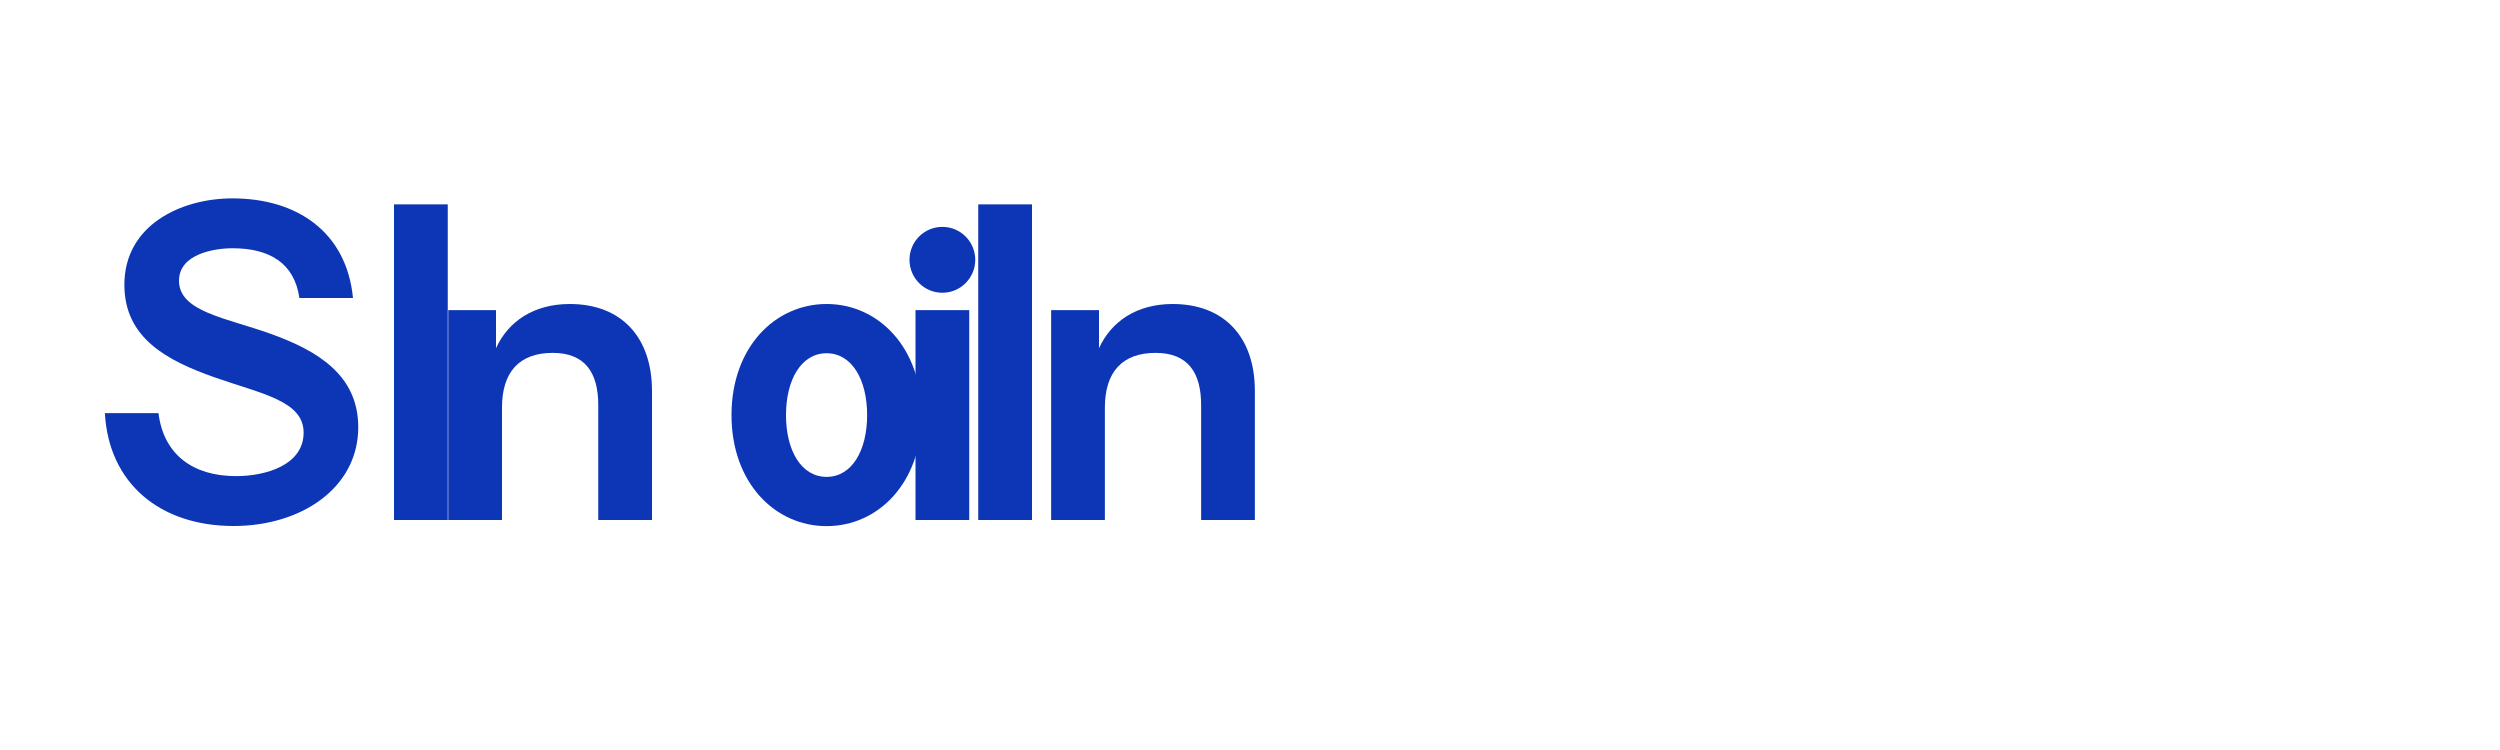
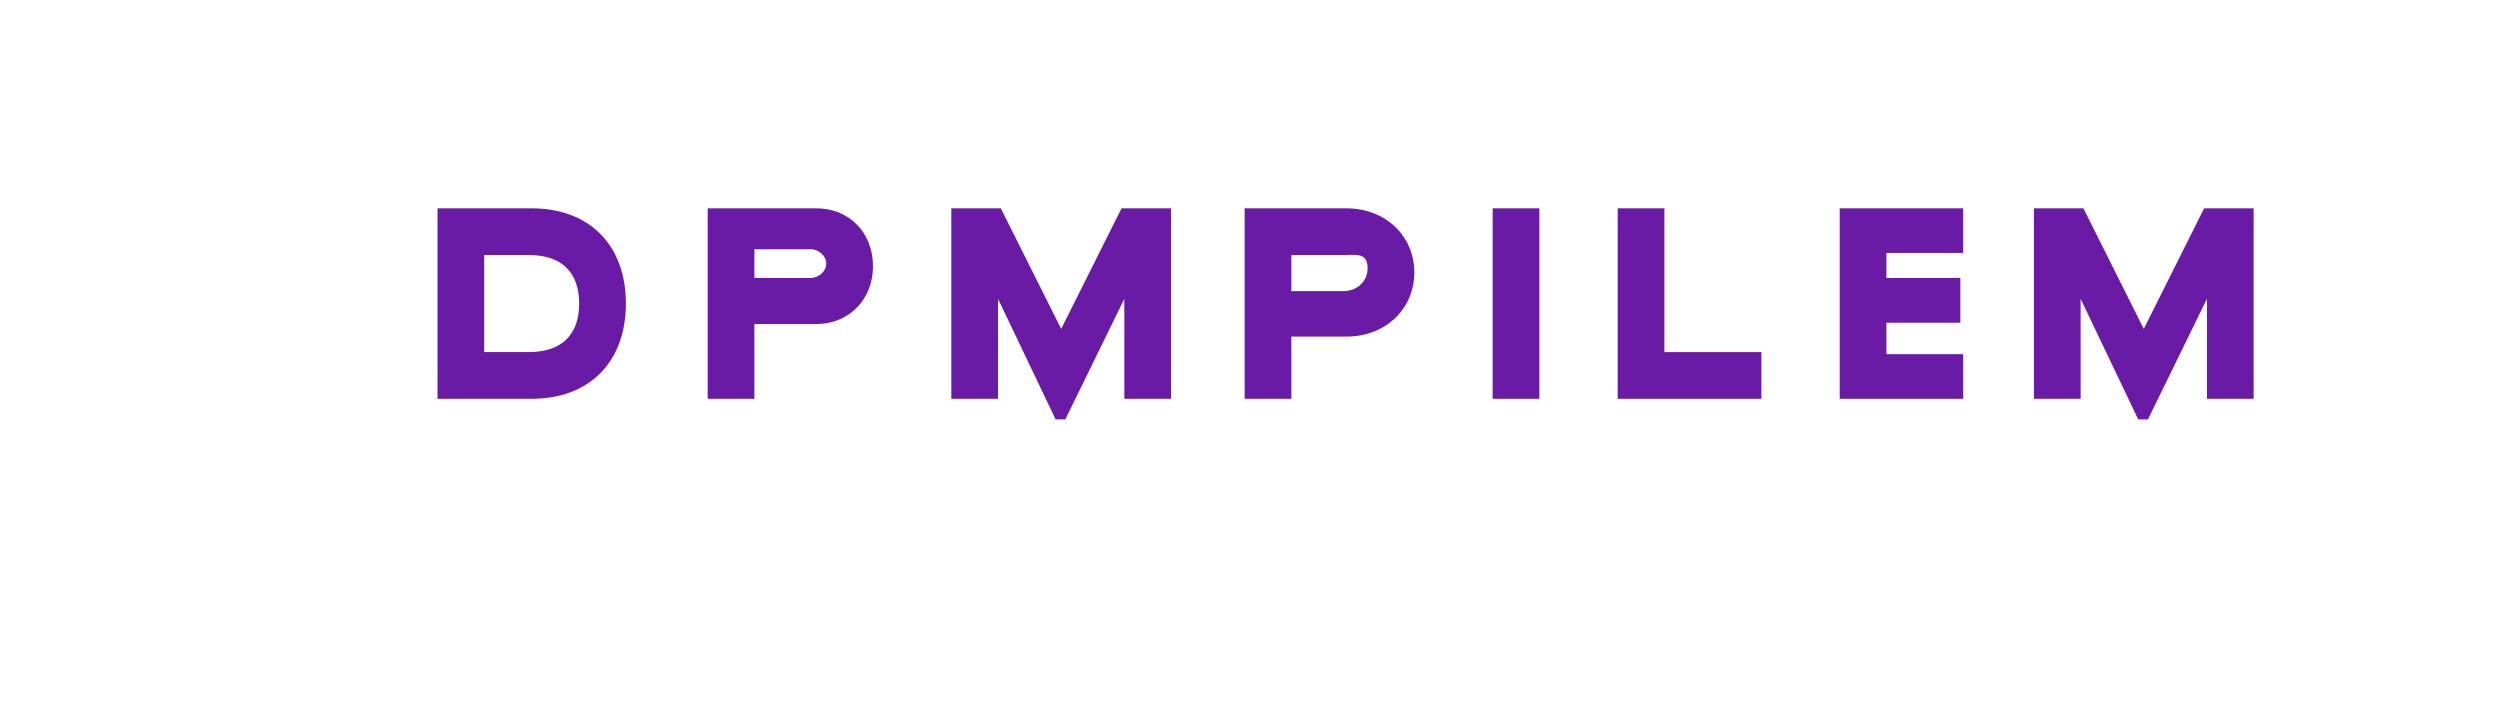
- <svg xmlns="http://www.w3.org/2000/svg" width="200" height="60" viewBox="0 0 200 60" fill="none">
-   <path d="M18.6 15.87C14.5 15.87 9.95 17.99 9.95 22.78C9.95 27.06 13.37 28.85 17.2 30.2C20.9 31.5 24.29 32.06 24.29 34.61C24.29 37.2 21.27 38.09 18.88 38.09C15.41 38.09 13.08 36.34 12.68 33.05H8.39C8.7 38.68 12.81 42.08 18.69 42.08C24.13 42.08 28.66 39.01 28.66 34.18C28.66 30.02 25.44 28.06 21.61 26.69C18.1 25.43 14.32 24.94 14.32 22.46C14.32 20.32 17.13 19.86 18.6 19.86C21.51 19.86 23.55 21.01 23.95 23.84H28.24C27.72 18.53 23.73 15.87 18.6 15.87Z" fill="#0C36B5" />
-   <path d="M35.82 16.35H31.52V41.6H35.82V16.35Z" fill="#0C36B5" />
-   <path d="M45.58 24.32C42.67 24.32 40.64 25.74 39.68 27.86V24.81H35.86V41.6H40.16V32.61C40.16 29.75 41.55 28.23 44.22 28.23C46.81 28.23 47.86 29.82 47.86 32.4V41.6H52.16V31.28C52.16 26.97 49.71 24.32 45.58 24.32Z" fill="#0C36B5" />
-   <path d="M66.13 24.32C61.99 24.32 58.52 27.79 58.52 33.21C58.52 38.62 61.99 42.09 66.13 42.09C70.26 42.09 73.73 38.62 73.73 33.21C73.73 27.79 70.26 24.32 66.13 24.32ZM66.13 38.15C64.1 38.15 62.88 36.04 62.88 33.21C62.88 30.37 64.1 28.26 66.13 28.26C68.15 28.26 69.37 30.37 69.37 33.21C69.37 36.04 68.15 38.15 66.13 38.15Z" fill="#0C36B5" />
-   <path d="M82.56 16.35H78.26V41.6H82.56V16.35Z" fill="#0C36B5" />
-   <path d="M93.81 24.32C90.91 24.32 88.88 25.74 87.92 27.86V24.81H84.09V41.6H88.39V32.61C88.39 29.75 89.79 28.23 92.45 28.23C95.04 28.23 96.09 29.82 96.09 32.4V41.6H100.39V31.28C100.39 26.97 97.94 24.32 93.81 24.32Z" fill="#0C36B5" />
-   <path d="M77.54 41.6H73.24V24.81H77.54V41.6Z" fill="#0C36B5" />
-   <path d="M75.39 18.15C73.93 18.15 72.76 19.33 72.76 20.78C72.76 22.24 73.93 23.42 75.39 23.42C76.84 23.42 78.02 22.24 78.02 20.78C78.02 19.33 76.84 18.15 75.39 18.15Z" fill="#0C36B5" />
+ <svg xmlns="http://www.w3.org/2000/svg" width="512" height="144" viewBox="0 0 512 144" fill="none">
+   <path d="M89.599 42.664H108.889C120.684 42.664 128.179 50.159 128.179 62.169C128.179 74.178 120.684 81.674 108.889 81.674H89.599V42.664ZM108.32 72.108C115.045 72.108 118.613 68.539 118.613 62.169C118.613 55.799 115.045 52.23 108.32 52.23H99.164V72.108H108.32Z" fill="#6A1BA5" />
+   <path d="M144.932 42.664H167.152C173.877 42.664 178.785 47.572 178.785 54.543C178.785 61.326 173.877 66.363 167.152 66.363H154.498V81.674H144.932V42.664ZM166.014 56.923C167.721 56.923 169.219 55.518 169.219 53.983C169.219 52.449 167.721 51.044 166.014 51.044H154.498V56.923H166.014Z" fill="#6A1BA5" />
+   <path d="M194.828 42.664H204.965L217.328 67.358L229.691 42.664H239.828V81.674H230.262V61.197L218.18 85.891H216.191L204.394 61.197V81.674H194.828V42.664Z" fill="#6A1BA5" />
+   <path d="M254.9 42.664H275.727C283.887 42.664 289.652 48.438 289.652 55.799C289.652 63.159 283.887 68.934 275.727 68.934H264.465V81.674H254.9V42.664ZM275.156 59.623C277.713 59.623 280.086 57.817 280.086 54.929C280.086 51.66 277.713 52.23 275.156 52.23H264.465V59.623H275.156Z" fill="#6A1BA5" />
+   <path d="M305.695 42.664H315.261V81.674H305.695V42.664Z" fill="#6A1BA5" />
+   <path d="M331.304 42.664H340.869V72.108H360.73V81.674H331.304V42.664Z" fill="#6A1BA5" />
+   <path d="M376.773 42.664H402.055V51.802H386.339V56.923H401.484V66.092H386.339V72.535H402.055V81.674H376.773V42.664Z" fill="#6A1BA5" />
+   <path d="M416.547 42.664H426.683L439.046 67.358L451.409 42.664H461.546V81.674H451.98V61.197L439.898 85.891H437.909L426.112 61.197V81.674H416.547V42.664Z" fill="#6A1BA5" />
</svg>
